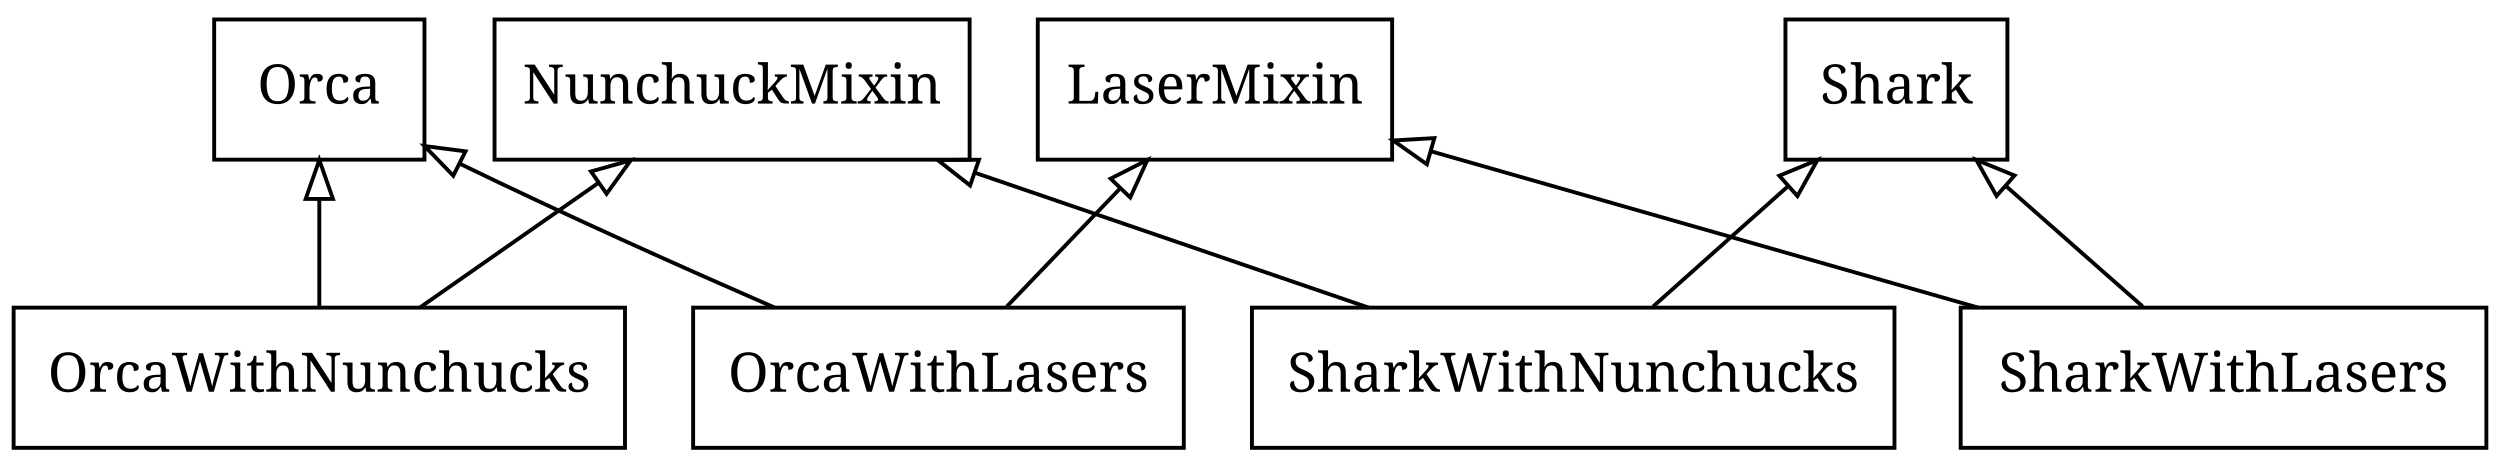
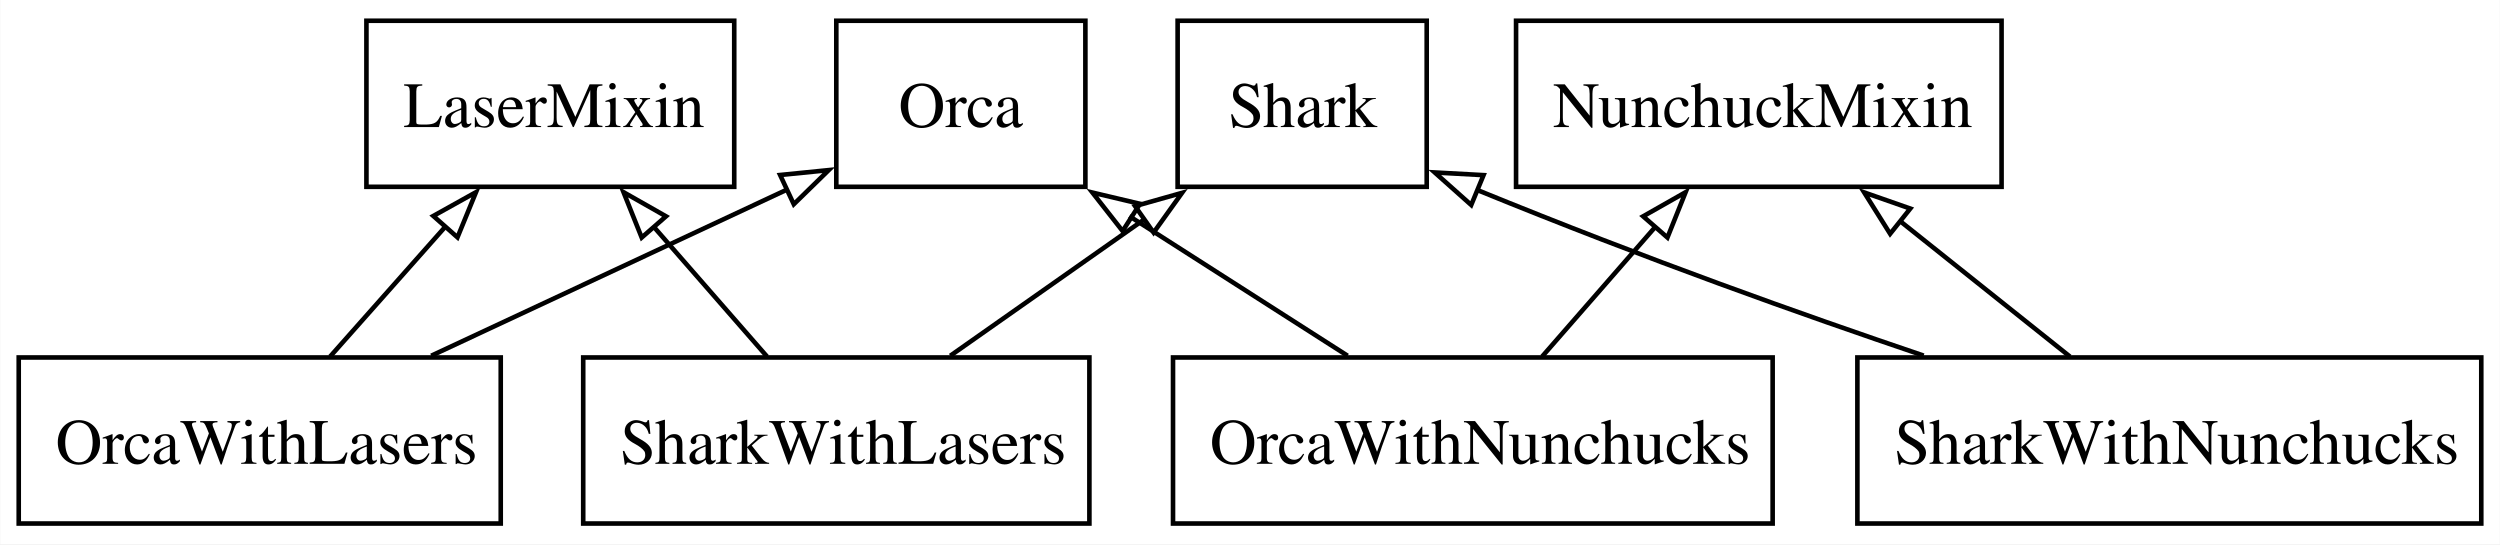
- <svg xmlns="http://www.w3.org/2000/svg" width="642pt" height="120pt" viewBox="0.00 0.00 642.00 120.00">
-   <g id="graph1" class="graph" transform="scale(1 1) rotate(0) translate(4 116)">
-     <polygon fill="white" stroke="white" points="-4,5 -4,-116 639,-116 639,5 -4,5" />
+ <svg xmlns="http://www.w3.org/2000/svg" width="542pt" height="118pt" viewBox="0.00 0.00 541.88 118.00">
+   <g id="graph0" class="graph" transform="scale(1 1) rotate(0) translate(4 114)">
+     <polygon fill="white" stroke="none" points="-4,4 -4,-114 537.88,-114 537.88,4 -4,4" />
    <g id="node1" class="node">
-       <polygon fill="none" stroke="black" points="174,-1 174,-37 300,-37 300,-1 174,-1" />
-       <text text-anchor="middle" x="237" y="-15.4" font-family="Times Roman,serif" font-size="14.00">OrcaWithLasers</text>
+       <polygon fill="none" stroke="black" points="75.38,-73.5 75.38,-109.5 155.12,-109.5 155.12,-73.5 75.38,-73.5" />
+       <text text-anchor="start" x="83.38" y="-86.45" font-family="Times,serif" font-size="14.00">LaserMixin</text>
    </g>
    <g id="node2" class="node">
-       <polygon fill="none" stroke="black" points="51,-75 51,-111 105,-111 105,-75 51,-75" />
-       <text text-anchor="middle" x="78" y="-89.4" font-family="Times Roman,serif" font-size="14.00">Orca</text>
+       <polygon fill="none" stroke="black" points="324.62,-73.5 324.62,-109.5 429.88,-109.5 429.88,-73.5 324.62,-73.5" />
+       <text text-anchor="start" x="332.62" y="-86.45" font-family="Times,serif" font-size="14.00">NunchuckMixin</text>
+     </g>
+     <g id="node3" class="node">
+       <polygon fill="none" stroke="black" points="177.25,-73.5 177.25,-109.5 231.25,-109.5 231.25,-73.5 177.25,-73.5" />
+       <text text-anchor="start" x="190.75" y="-86.45" font-family="Times,serif" font-size="14.00">Orca</text>
+     </g>
+     <g id="node4" class="node">
+       <polygon fill="none" stroke="black" points="0,-0.5 0,-36.5 104.5,-36.5 104.5,-0.5 0,-0.5" />
+       <text text-anchor="start" x="8" y="-13.45" font-family="Times,serif" font-size="14.00">OrcaWithLasers</text>
+     </g>
+     <g id="edge1" class="edge">
+       <path fill="none" stroke="black" d="M67.5,-36.69C75.01,-45.15 84.21,-55.52 92.52,-64.89" />
+       <polygon fill="none" stroke="black" points="89.88,-67.18 99.14,-72.34 95.12,-62.54 89.88,-67.18" />
    </g>
    <g id="edge2" class="edge">
-       <path fill="none" stroke="black" d="M194.843,-37.04C170.951,-47.466 140.605,-61.048 114,-74 113.909,-74.044 113.817,-74.089 113.726,-74.134" />
-       <polygon fill="none" stroke="black" points="112.401,-70.882 105.03,-78.493 115.538,-77.14 112.401,-70.882" />
+       <path fill="none" stroke="black" d="M89.43,-36.87C112.91,-47.83 143.14,-61.95 166.68,-72.95" />
+       <polygon fill="none" stroke="black" points="165.07,-76.06 175.61,-77.12 168.03,-69.72 165.07,-76.06" />
    </g>
-     <g id="node3" class="node">
-       <polygon fill="none" stroke="black" points="262.5,-75 262.5,-111 353.5,-111 353.5,-75 262.5,-75" />
-       <text text-anchor="middle" x="308" y="-89.4" font-family="Times Roman,serif" font-size="14.00">LaserMixin</text>
+     <g id="node5" class="node">
+       <polygon fill="none" stroke="black" points="250.25,-0.5 250.25,-36.5 380.25,-36.5 380.25,-0.5 250.25,-0.5" />
+       <text text-anchor="start" x="258.25" y="-13.45" font-family="Times,serif" font-size="14.00">OrcaWithNunchucks</text>
+     </g>
+     <g id="edge3" class="edge">
+       <path fill="none" stroke="black" d="M330.26,-36.69C337.65,-45.15 346.7,-55.52 354.88,-64.89" />
+       <polygon fill="none" stroke="black" points="352.17,-67.1 361.38,-72.33 357.44,-62.5 352.17,-67.1" />
    </g>
    <g id="edge4" class="edge">
-       <path fill="none" stroke="black" d="M254.551,-37.292C263.32,-46.433 274.074,-57.64 283.63,-67.6" />
-       <polygon fill="none" stroke="black" points="281.202,-70.126 290.651,-74.918 286.254,-65.279 281.202,-70.126" />
+       <path fill="none" stroke="black" d="M288.1,-36.87C273.85,-45.98 256.2,-57.27 240.78,-67.14" />
+       <polygon fill="none" stroke="black" points="239.32,-63.91 232.78,-72.25 243.09,-69.81 239.32,-63.91" />
    </g>
-     <g id="node4" class="node">
-       <polygon fill="none" stroke="black" points="454.5,-75 454.5,-111 511.5,-111 511.5,-75 454.5,-75" />
-       <text text-anchor="middle" x="483" y="-89.4" font-family="Times Roman,serif" font-size="14.00">Shark</text>
+     <g id="node6" class="node">
+       <polygon fill="none" stroke="black" points="251.25,-73.5 251.25,-109.5 305.25,-109.5 305.25,-73.5 251.25,-73.5" />
+       <text text-anchor="start" x="262.25" y="-86.45" font-family="Times,serif" font-size="14.00">Shark</text>
    </g>
-     <g id="node5" class="node">
-       <polygon fill="none" stroke="black" points="-0.5,-1 -0.5,-37 156.5,-37 156.5,-1 -0.5,-1" />
-       <text text-anchor="middle" x="78" y="-15.4" font-family="Times Roman,serif" font-size="14.00">OrcaWithNunchucks</text>
+     <g id="node7" class="node">
+       <polygon fill="none" stroke="black" points="122.38,-0.5 122.38,-36.5 232.12,-36.5 232.12,-0.5 122.38,-0.5" />
+       <text text-anchor="start" x="130.38" y="-13.45" font-family="Times,serif" font-size="14.00">SharkWithLasers</text>
+     </g>
+     <g id="edge5" class="edge">
+       <path fill="none" stroke="black" d="M162.24,-36.69C154.85,-45.15 145.8,-55.52 137.62,-64.89" />
+       <polygon fill="none" stroke="black" points="135.06,-62.5 131.12,-72.33 140.33,-67.1 135.06,-62.5" />
    </g>
    <g id="edge6" class="edge">
-       <path fill="none" stroke="black" d="M78,-37.292C78,-45.536 78,-55.462 78,-64.638" />
-       <polygon fill="none" stroke="black" points="74.5,-64.918 78,-74.918 81.5,-64.918 74.5,-64.918" />
+       <path fill="none" stroke="black" d="M201.96,-36.87C214.67,-45.81 230.37,-56.84 244.22,-66.58" />
+       <polygon fill="none" stroke="black" points="242.02,-69.31 252.21,-72.19 246.04,-63.58 242.02,-69.31" />
    </g>
-     <g id="node6" class="node">
-       <polygon fill="none" stroke="black" points="123,-75 123,-111 245,-111 245,-75 123,-75" />
-       <text text-anchor="middle" x="184" y="-89.4" font-family="Times Roman,serif" font-size="14.00">NunchuckMixin</text>
+     <g id="node8" class="node">
+       <polygon fill="none" stroke="black" points="398.62,-0.5 398.62,-36.5 533.88,-36.5 533.88,-0.5 398.62,-0.5" />
+       <text text-anchor="start" x="406.62" y="-13.45" font-family="Times,serif" font-size="14.00">SharkWithNunchucks</text>
+     </g>
+     <g id="edge7" class="edge">
+       <path fill="none" stroke="black" d="M444.71,-36.69C433.64,-45.52 419.96,-56.43 407.82,-66.11" />
+       <polygon fill="none" stroke="black" points="405.72,-63.31 400.09,-72.28 410.09,-68.78 405.72,-63.31" />
    </g>
    <g id="edge8" class="edge">
-       <path fill="none" stroke="black" d="M103.931,-37.102C117.662,-46.688 134.706,-58.587 149.536,-68.94" />
-       <polygon fill="none" stroke="black" points="147.767,-71.974 157.97,-74.828 151.774,-66.234 147.767,-71.974" />
-     </g>
-     <g id="node7" class="node">
-       <polygon fill="none" stroke="black" points="499.5,-1 499.5,-37 634.5,-37 634.5,-1 499.5,-1" />
-       <text text-anchor="middle" x="567" y="-15.4" font-family="Times Roman,serif" font-size="14.00">SharkWithLasers</text>
-     </g>
-     <g id="edge12" class="edge">
-       <path fill="none" stroke="black" d="M503.973,-37.008C461.09,-49.26 404.866,-65.324 363.642,-77.102" />
-       <polygon fill="none" stroke="black" points="362.421,-73.811 353.767,-79.924 364.344,-80.542 362.421,-73.811" />
-     </g>
-     <g id="edge10" class="edge">
-       <path fill="none" stroke="black" d="M546.236,-37.292C535.657,-46.612 522.638,-58.08 511.169,-68.184" />
-       <polygon fill="none" stroke="black" points="508.715,-65.682 503.525,-74.918 513.342,-70.934 508.715,-65.682" />
-     </g>
-     <g id="node8" class="node">
-       <polygon fill="none" stroke="black" points="317.5,-1 317.5,-37 482.5,-37 482.5,-1 317.5,-1" />
-       <text text-anchor="middle" x="400" y="-15.4" font-family="Times Roman,serif" font-size="14.00">SharkWithNunchucks</text>
-     </g>
-     <g id="edge14" class="edge">
-       <path fill="none" stroke="black" d="M420.517,-37.292C430.97,-46.612 443.833,-58.08 455.166,-68.184" />
-       <polygon fill="none" stroke="black" points="452.926,-70.876 462.719,-74.918 457.584,-65.651 452.926,-70.876" />
-     </g>
-     <g id="edge16" class="edge">
-       <path fill="none" stroke="black" d="M347.437,-37.008C316.994,-47.437 278.489,-60.629 246.501,-71.588" />
-       <polygon fill="none" stroke="black" points="245.125,-68.359 236.799,-74.911 247.394,-74.981 245.125,-68.359" />
+       <path fill="none" stroke="black" d="M412.99,-36.9C386.35,-45.93 353.49,-57.59 316.22,-72.8" />
+       <polygon fill="none" stroke="black" points="314.9,-69.56 306.99,-76.61 317.57,-76.03 314.9,-69.56" />
    </g>
  </g>
</svg>
